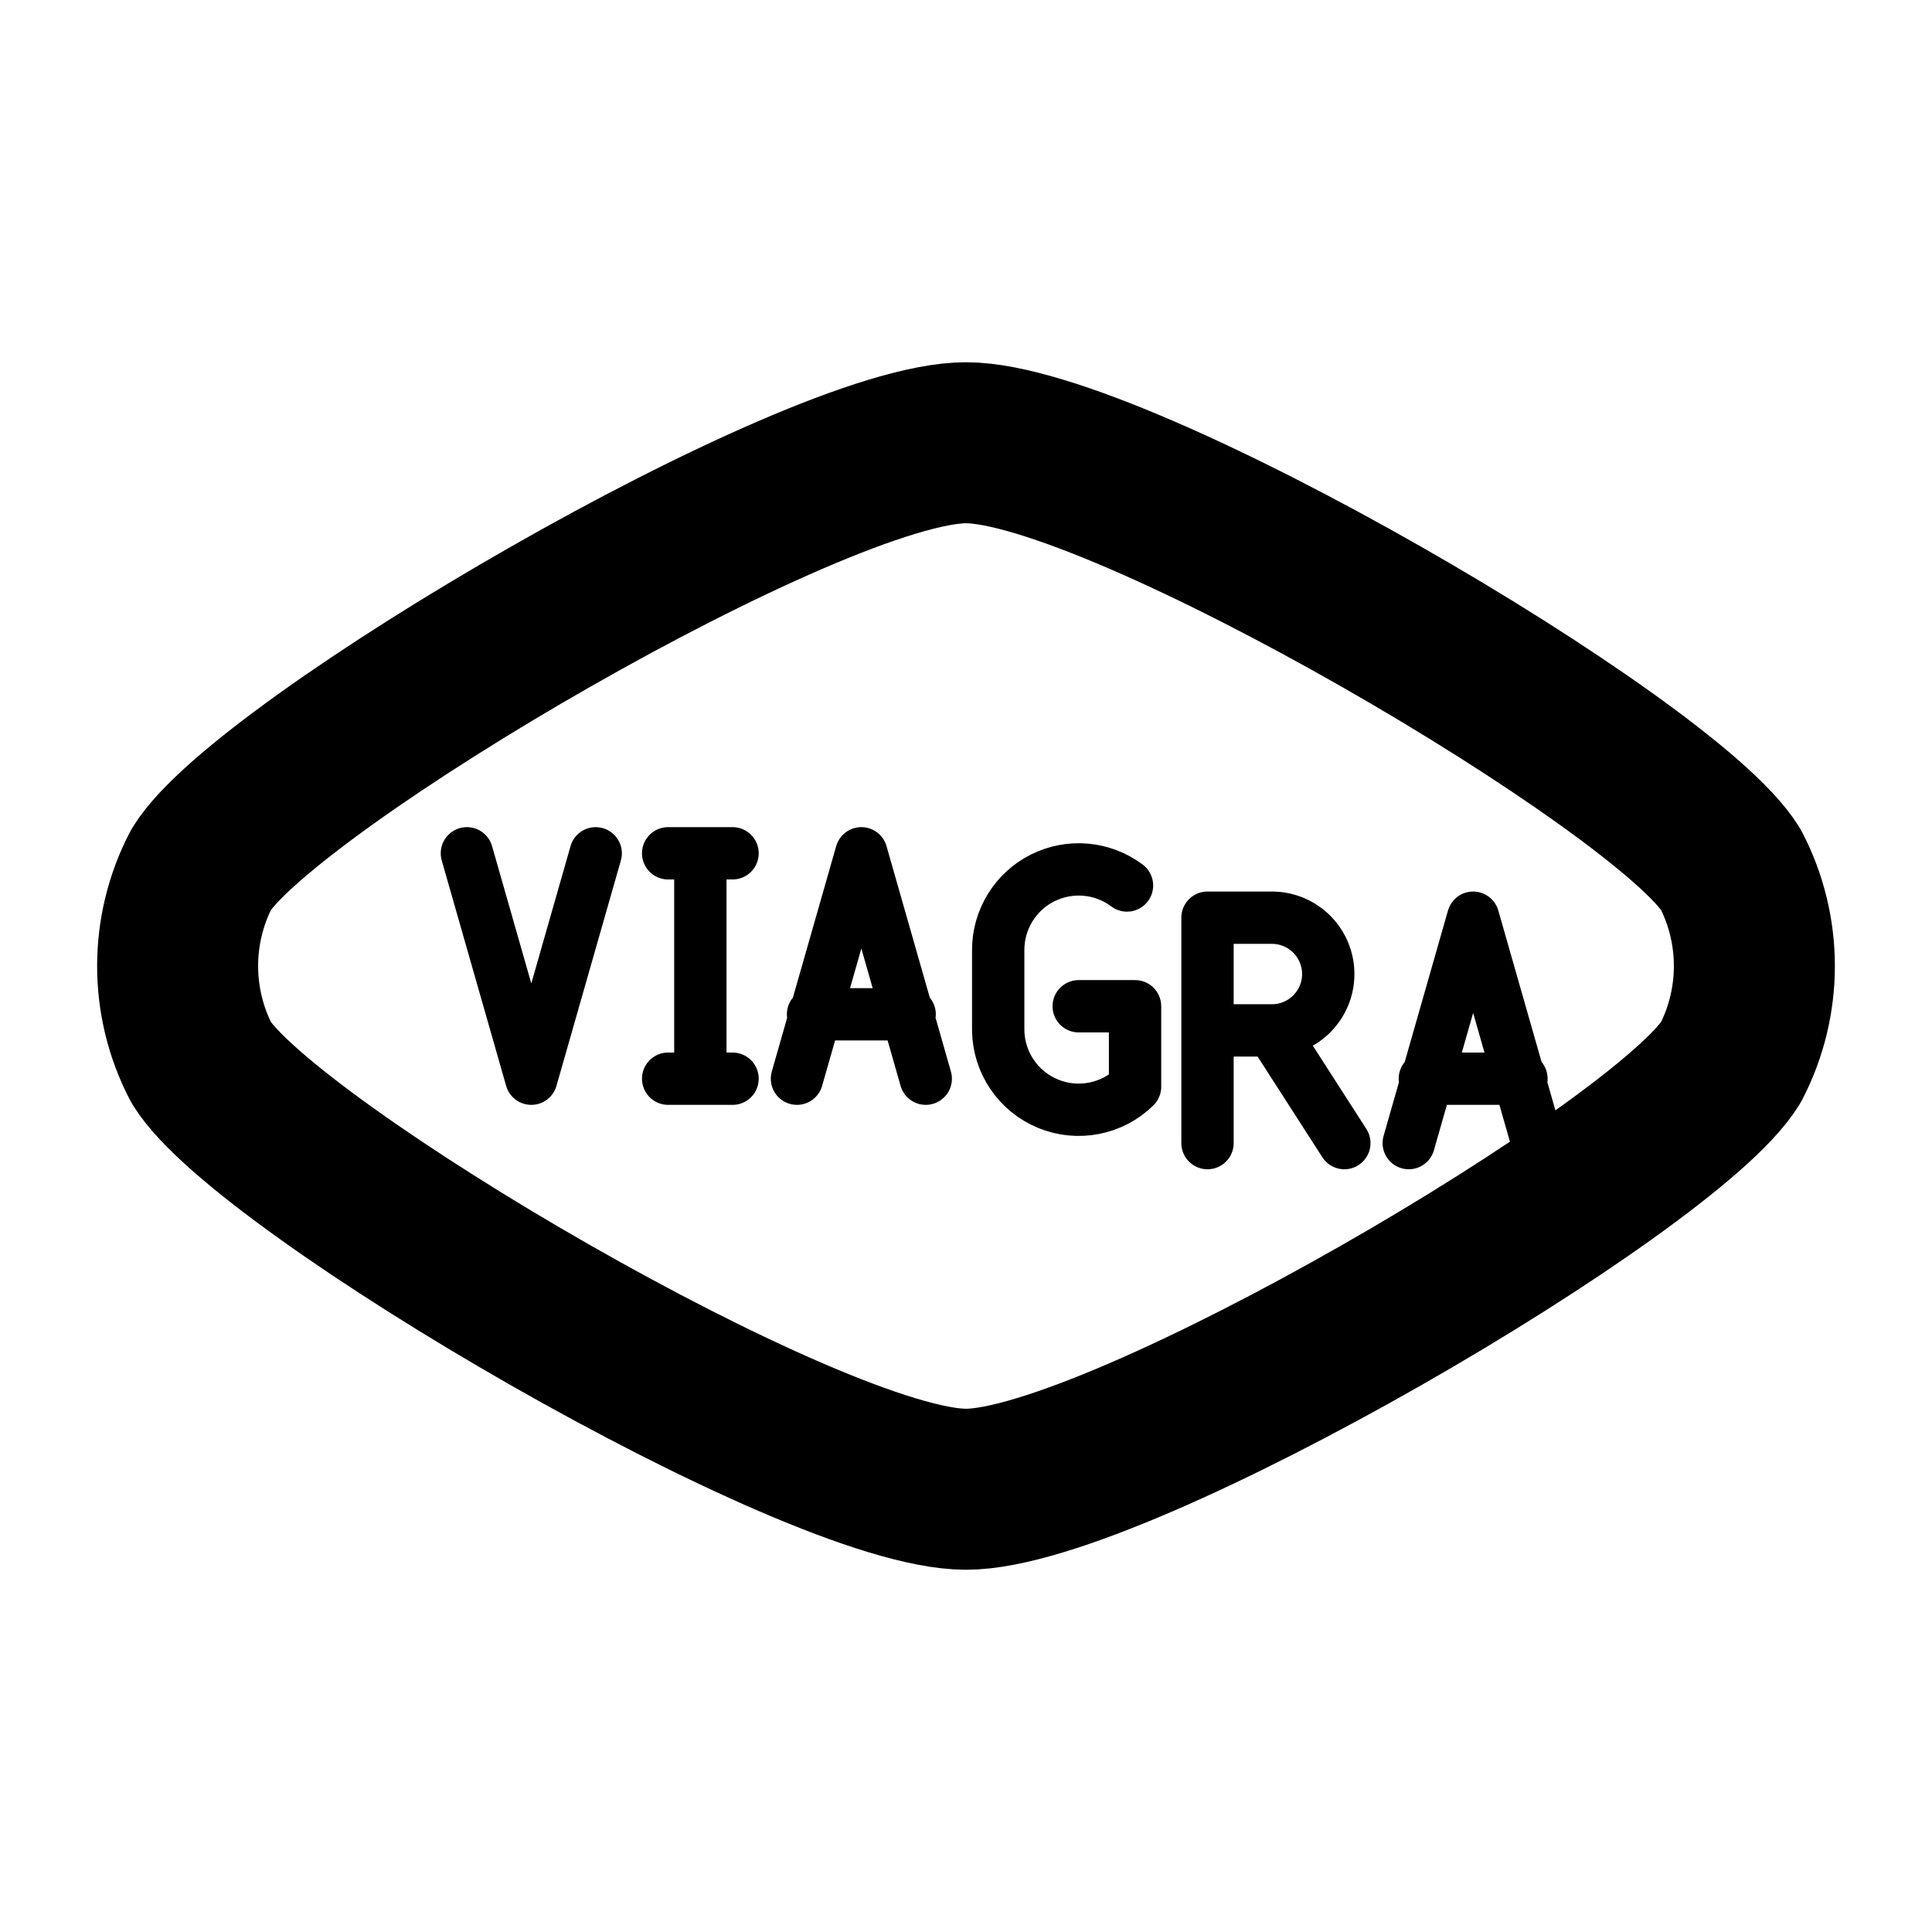
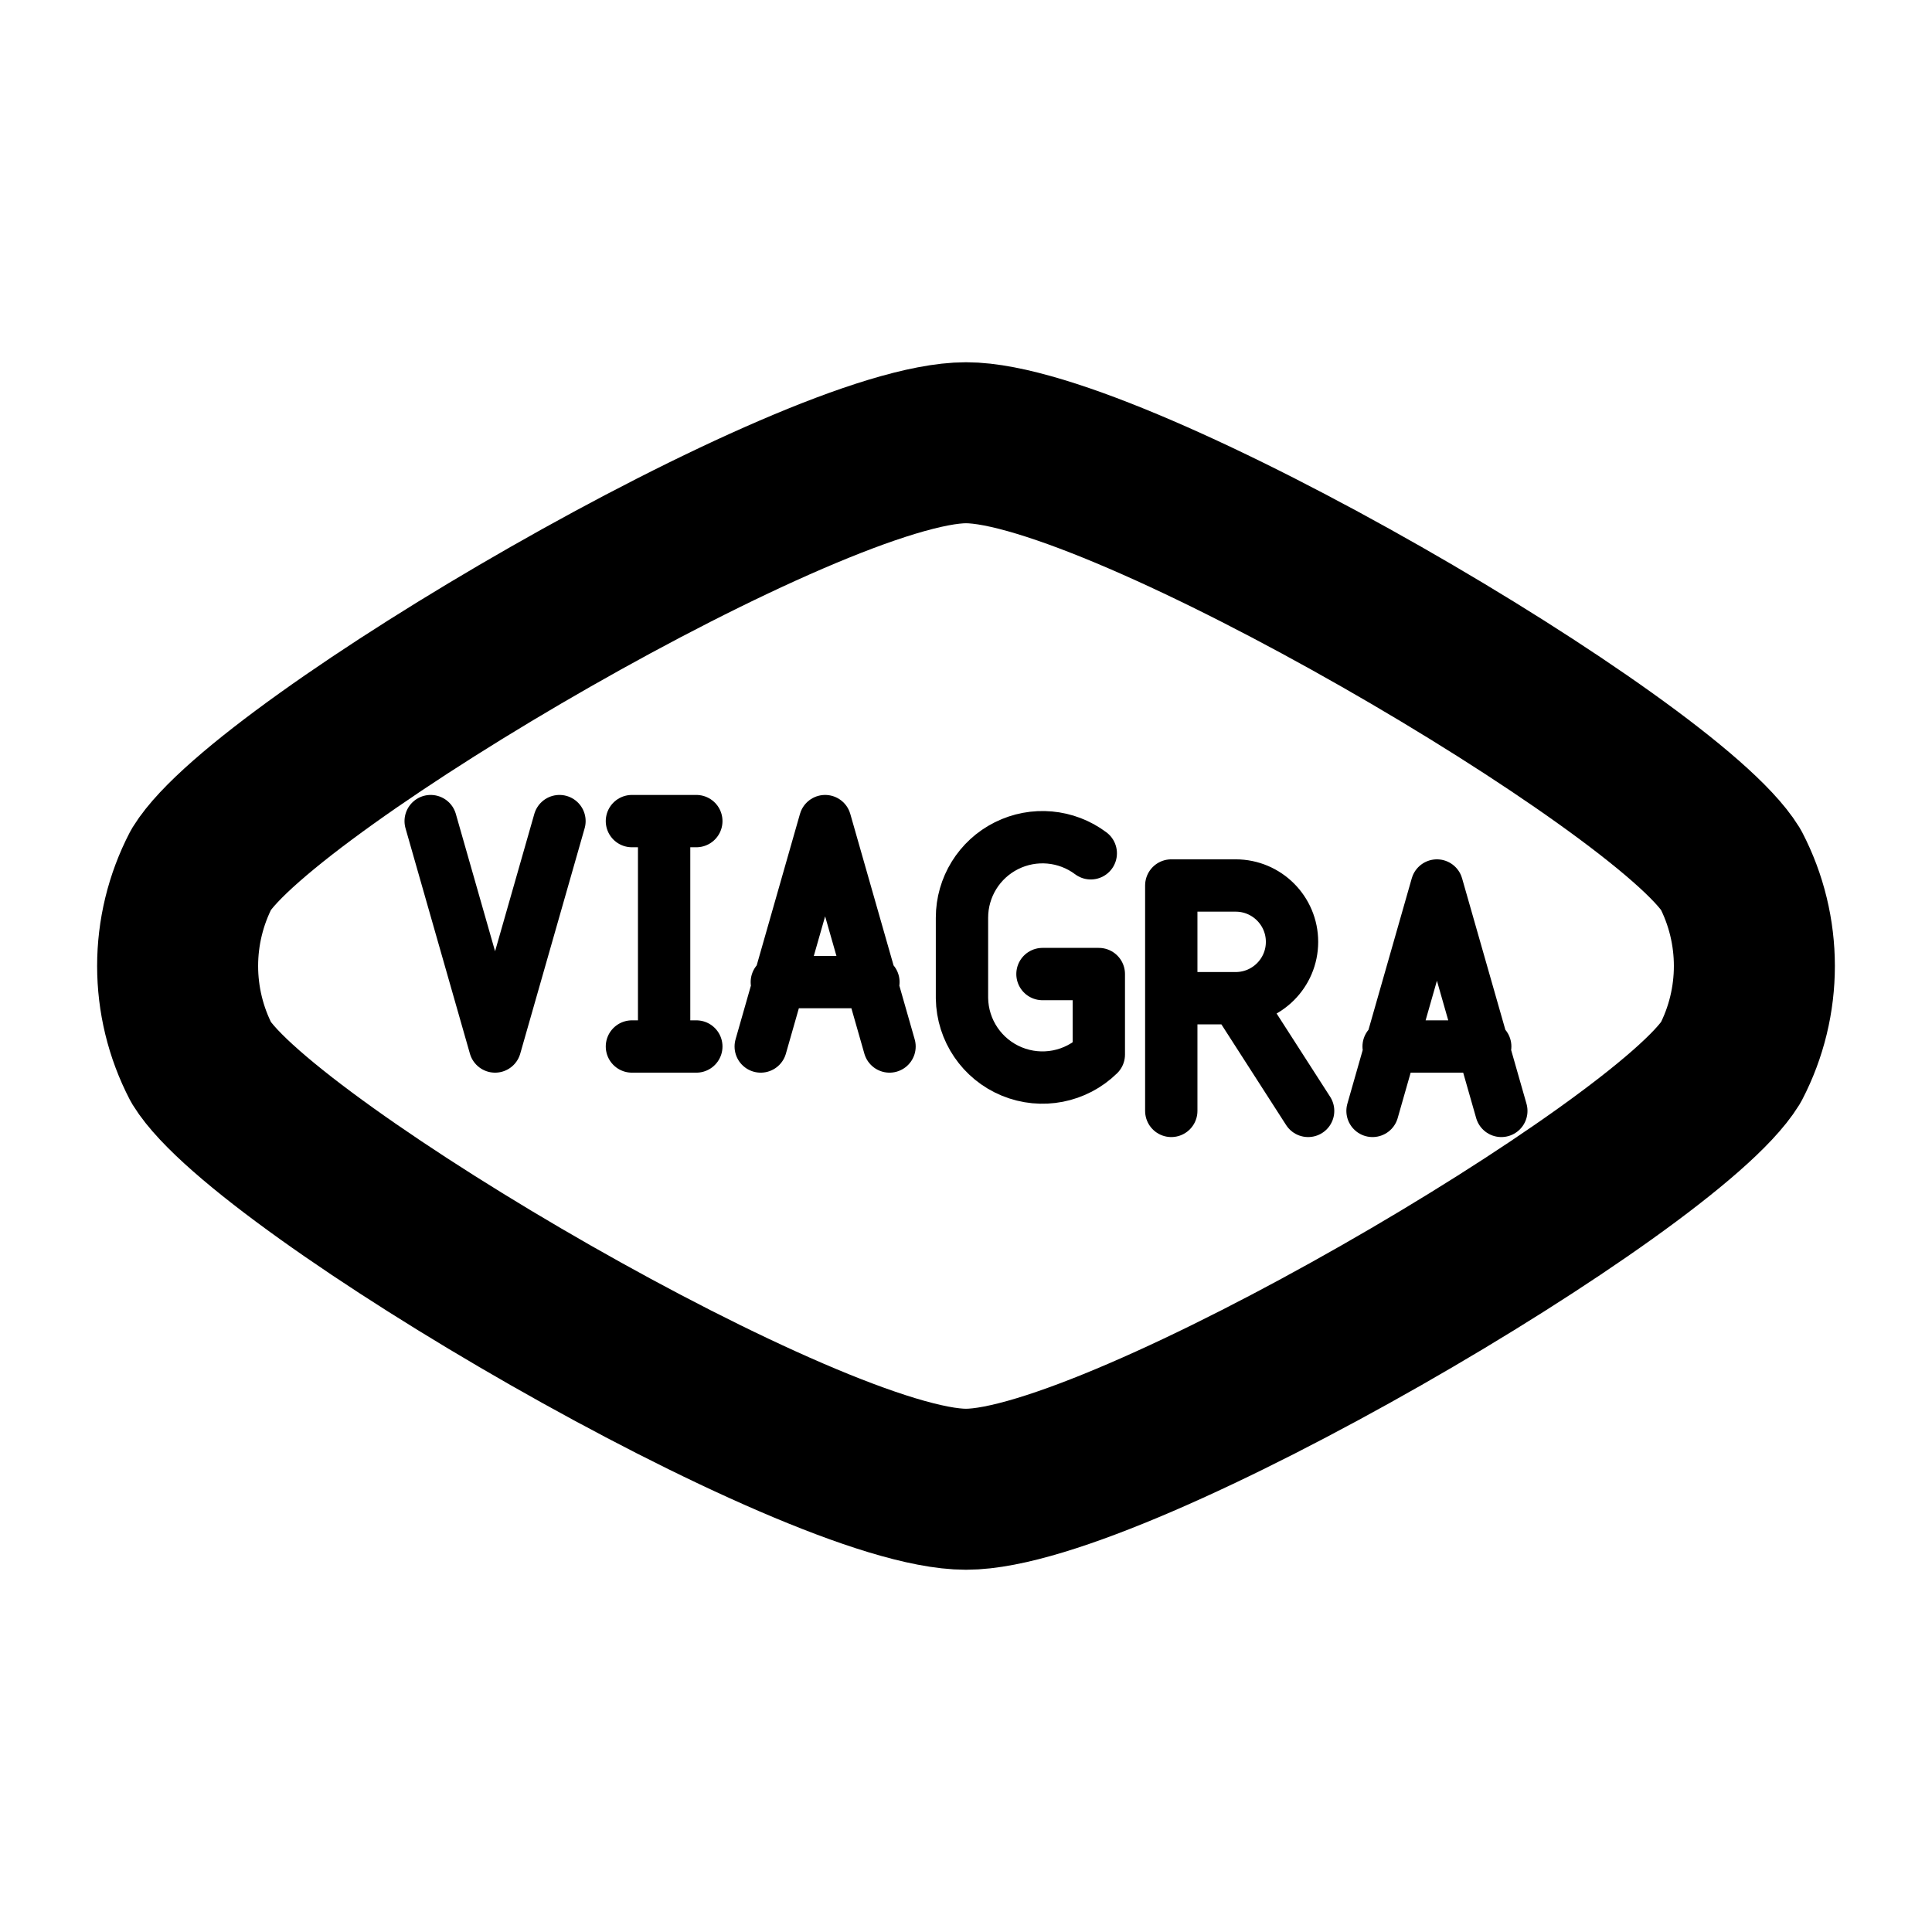
<svg xmlns="http://www.w3.org/2000/svg" width="24" height="24" viewBox="0 0 24 24" fill="none" stroke="currentColor" stroke-width="2" stroke-linecap="round" stroke-linejoin="round">
  <path d="M12 5.5c1.9 0 8.7 4 9.5 5.3a2.6 2.6 0 0 1 0 2.4c-.8 1.3-7.6 5.3-9.5 5.3s-8.7-4-9.5-5.3a2.6 2.6 0 0 1 0-2.4C3.3 9.5 10.1 5.5 12 5.5Z" />
-   <path d="m5.8 10.6.8 2.8.8-2.8M8.3 10.6h.8m-.4 0v2.8m-.4 0h.8m.8 0 .8-2.8.8 2.8m-1.4-.8h1.2m2.7-1.6a1 1 0 0 0-1.6.8v1a1 1 0 0 0 1.7.7v-1h-.7m1.6 1.7v-2.8h.8a.7.7 0 0 1 0 1.4h-.8m.8 0 .9 1.4m.8 0 .8-2.8.8 2.8m-1.4-.8h1.2" stroke-width="0.65" />
+   <path d="m5.8 10.6.8 2.8.8-2.8M8.3 10.6h.8m-.4 0v2.8m-.4 0h.8m.8 0 .8-2.8.8 2.8m-1.4-.8h1.2m2.7-1.6a1 1 0 0 0-1.6.8v1a1 1 0 0 0 1.7.7v-1h-.7m1.6 1.7v-2.8h.8a.7.7 0 0 1 0 1.4h-.8m.8 0 .9 1.4m.8 0 .8-2.8.8 2.8m-1.4-.8h1.2" stroke-width="0.65" transform="translate(-.45 -.4)" />
</svg>
